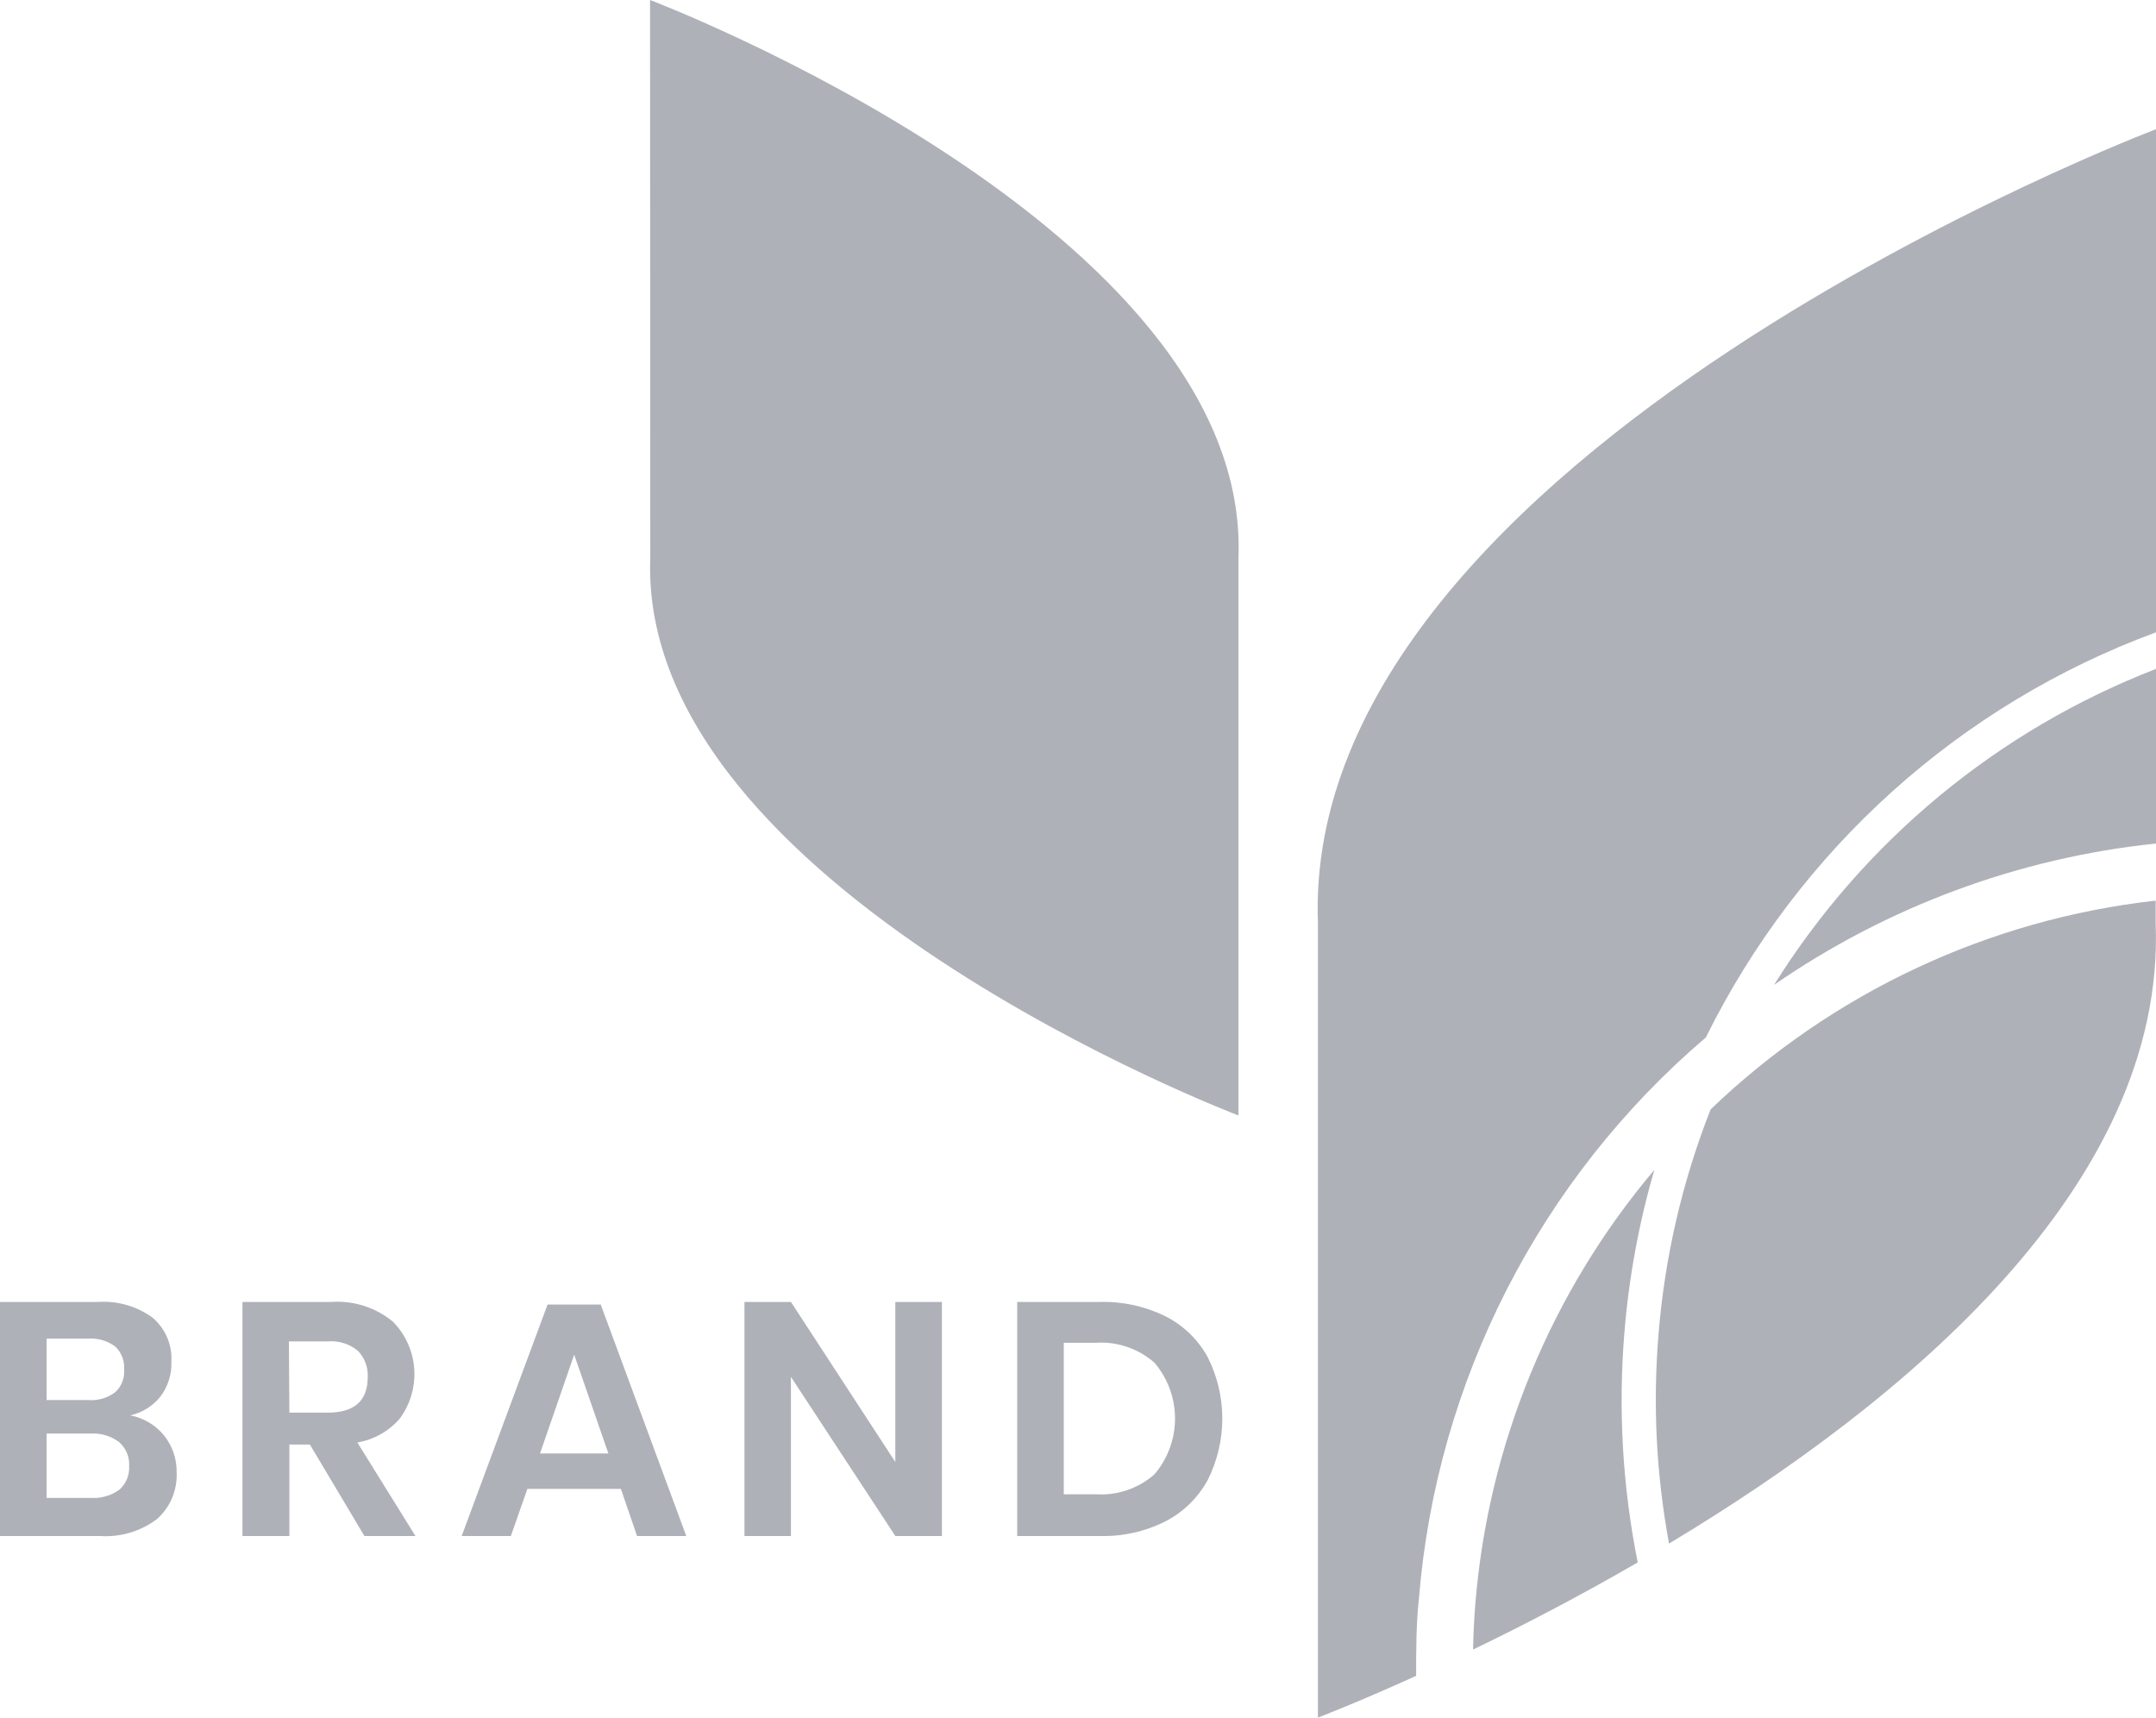
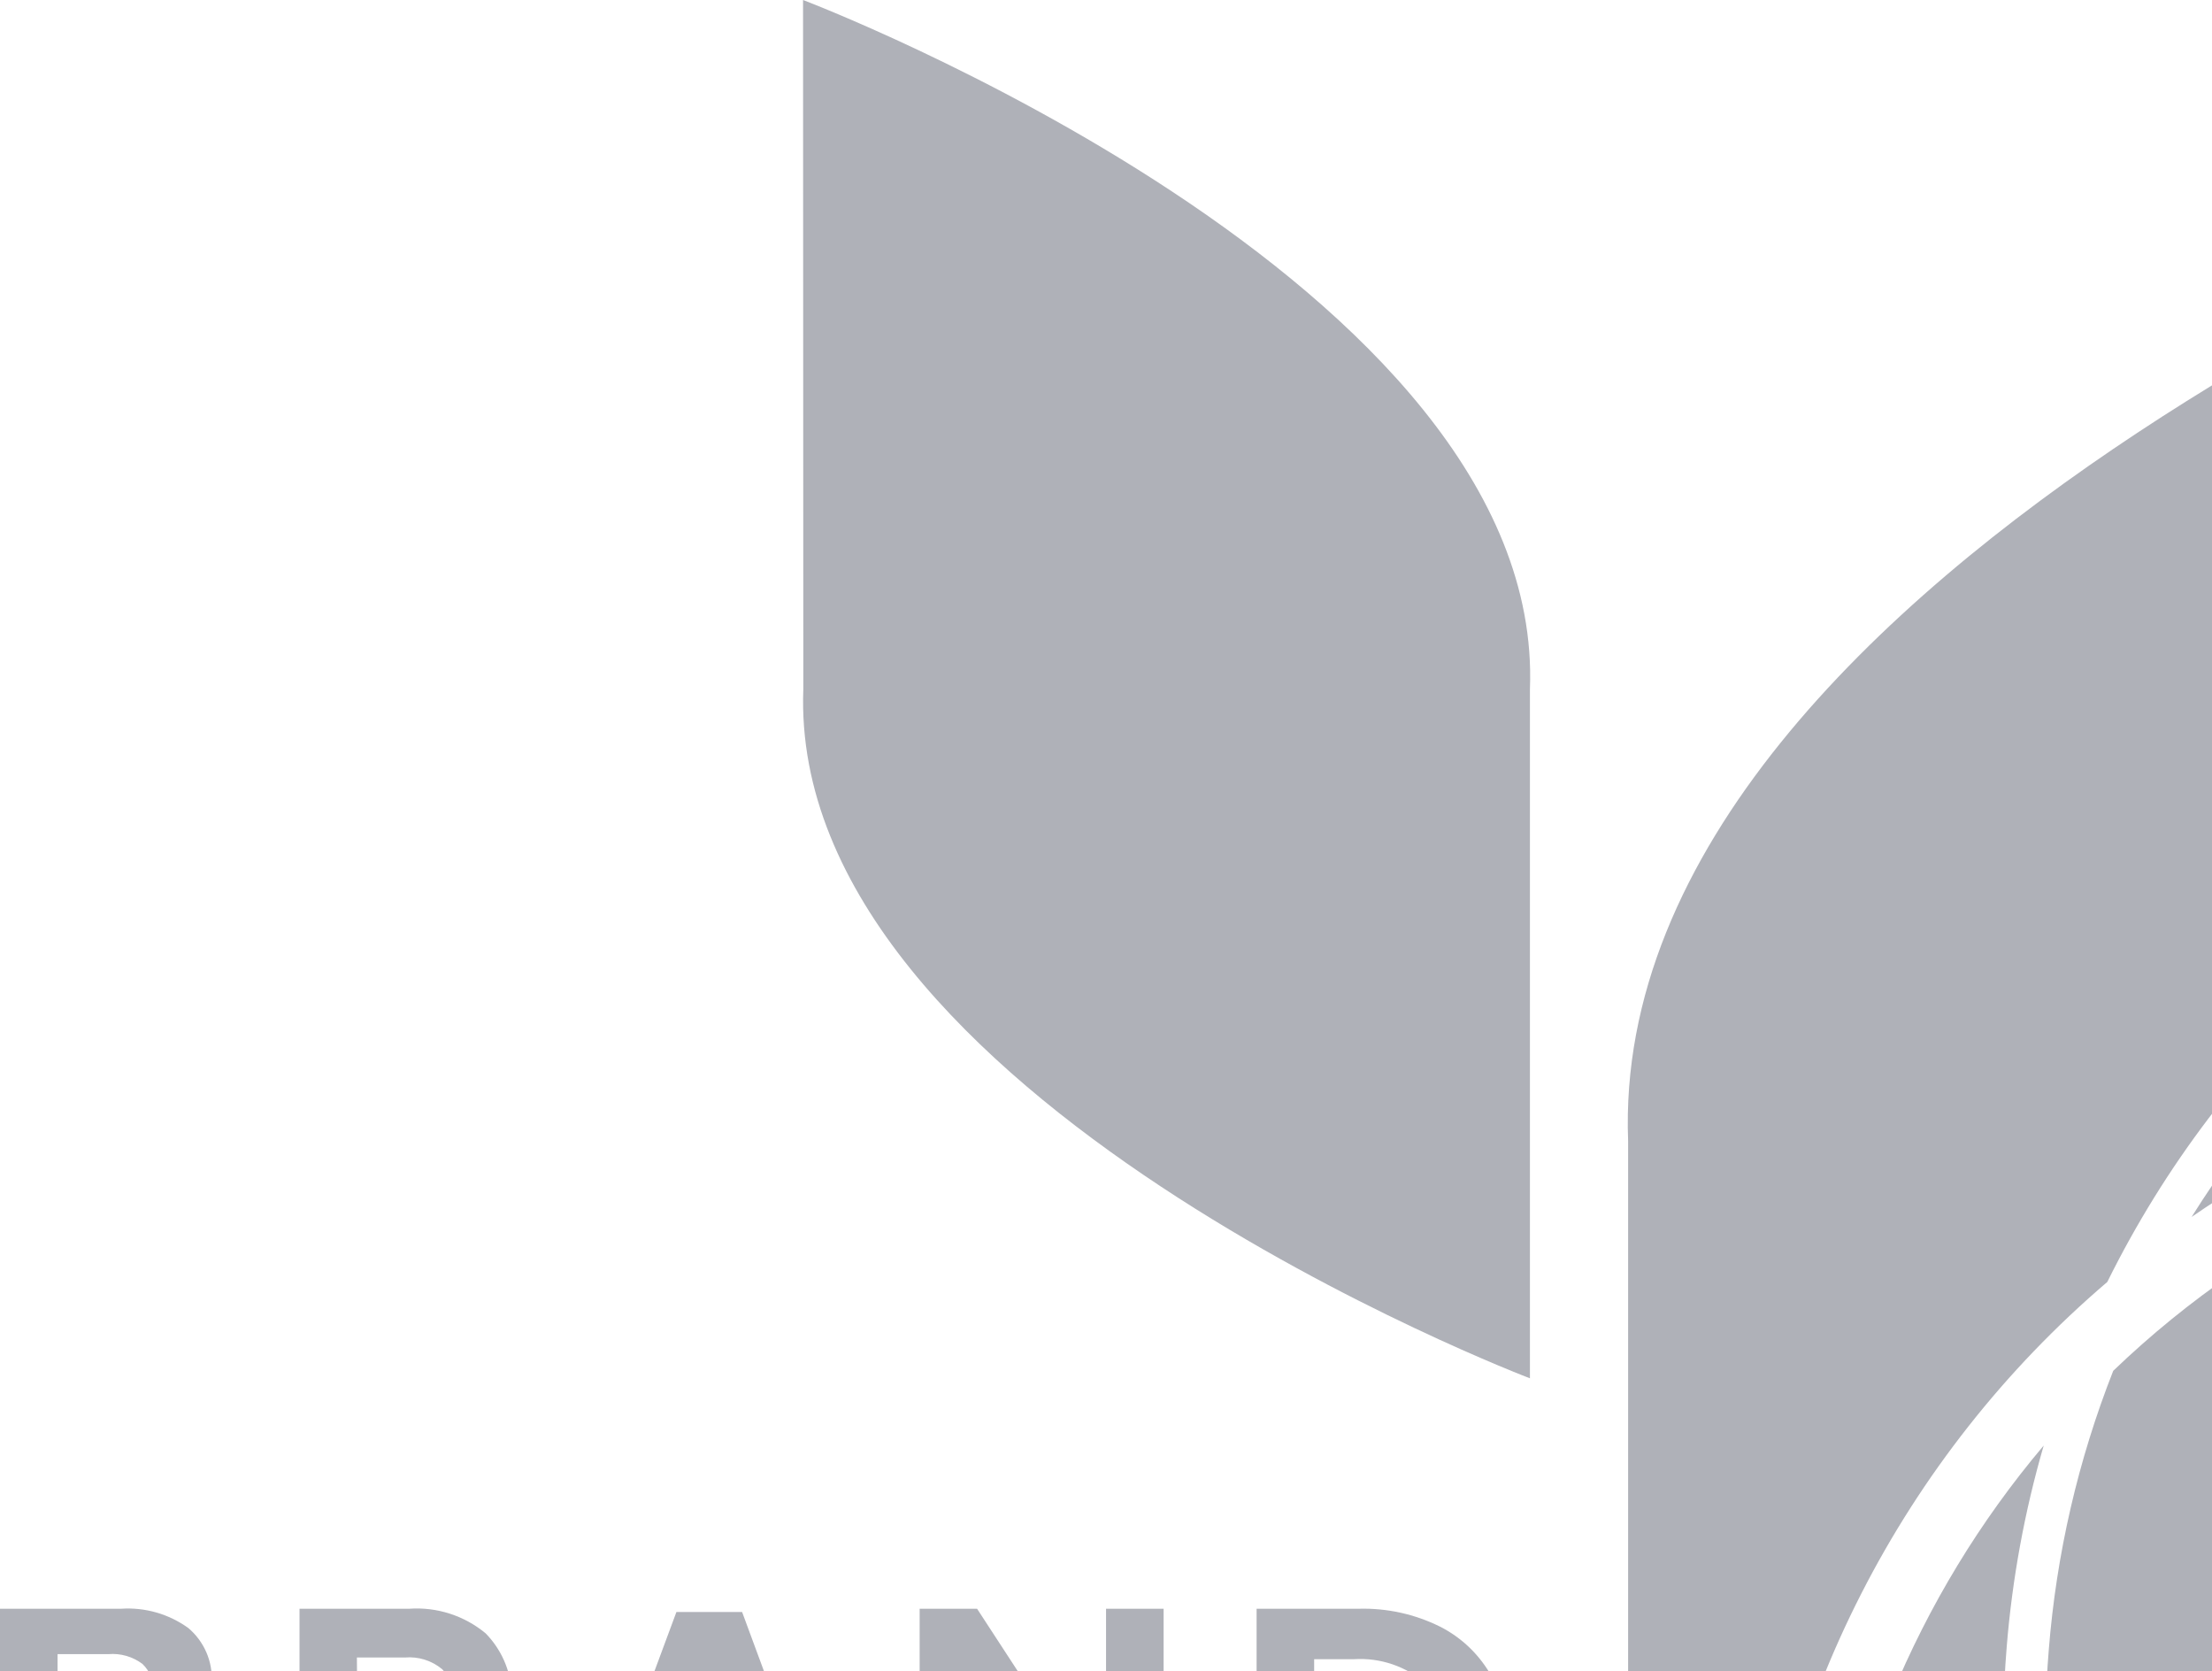
- <svg xmlns="http://www.w3.org/2000/svg" width="59" height="47" viewBox="0 0 59 47" fill="none">
+ <svg xmlns="http://www.w3.org/2000/svg" width="49" height="37" viewBox="0 0 49 37" fill="none">
  <path d="M4.488 39.278C4.718 39.563 4.84 39.921 4.834 40.288C4.845 40.528 4.803 40.767 4.71 40.988C4.618 41.209 4.477 41.406 4.298 41.565C3.851 41.904 3.298 42.069 2.739 42.031H0V35.626H2.683C3.213 35.591 3.738 35.741 4.17 36.052C4.343 36.197 4.48 36.382 4.571 36.59C4.661 36.797 4.702 37.024 4.69 37.25C4.706 37.603 4.595 37.951 4.379 38.23C4.17 38.484 3.883 38.66 3.562 38.73C3.925 38.797 4.254 38.991 4.488 39.278ZM1.275 38.311H2.421C2.682 38.33 2.941 38.255 3.151 38.098C3.237 38.02 3.304 37.923 3.346 37.814C3.389 37.706 3.406 37.589 3.397 37.472C3.405 37.356 3.387 37.24 3.345 37.132C3.303 37.024 3.238 36.926 3.154 36.847C2.938 36.686 2.671 36.609 2.403 36.631H1.275V38.311ZM3.263 40.767C3.355 40.687 3.427 40.587 3.474 40.474C3.521 40.361 3.542 40.239 3.534 40.116C3.541 39.993 3.52 39.869 3.472 39.755C3.423 39.641 3.35 39.54 3.257 39.459C3.032 39.292 2.756 39.21 2.478 39.228H1.275V40.989H2.493C2.767 41.005 3.039 40.927 3.263 40.767Z" fill="#AFB1B8" />
  <path d="M9.972 42.031L8.48 39.528H7.919V42.031H6.635V35.626H9.066C9.678 35.583 10.284 35.778 10.758 36.171C11.098 36.518 11.303 36.976 11.336 37.462C11.369 37.948 11.228 38.43 10.938 38.821C10.639 39.166 10.229 39.396 9.779 39.472L11.369 42.031H9.972ZM7.919 38.655H8.969C9.698 38.655 10.063 38.332 10.063 37.685C10.07 37.553 10.05 37.421 10.004 37.297C9.958 37.173 9.887 37.06 9.795 36.965C9.564 36.773 9.268 36.68 8.969 36.706H7.906L7.919 38.655Z" fill="#AFB1B8" />
  <path d="M16.991 40.742H14.432L13.98 42.031H12.634L14.984 35.698H16.439L18.78 42.031H17.433L16.991 40.742ZM16.648 39.772L15.713 37.069L14.778 39.772H16.648Z" fill="#AFB1B8" />
  <path d="M25.776 42.031H24.501L21.644 37.676V42.031H20.372V35.626H21.644L24.501 40.007V35.626H25.776V42.031Z" fill="#AFB1B8" />
  <path d="M33.05 40.498C32.786 40.982 32.385 41.375 31.897 41.628C31.342 41.909 30.726 42.048 30.105 42.031H27.836V35.626H30.105C30.725 35.61 31.34 35.745 31.897 36.021C32.385 36.267 32.786 36.657 33.05 37.138C33.312 37.658 33.449 38.234 33.449 38.818C33.449 39.402 33.312 39.977 33.05 40.498ZM31.591 40.345C31.955 39.919 32.155 39.377 32.155 38.816C32.155 38.255 31.955 37.713 31.591 37.288C31.151 36.902 30.578 36.707 29.996 36.743H29.111V40.889H29.996C30.578 40.926 31.151 40.73 31.591 40.345Z" fill="#AFB1B8" />
  <path d="M17.789 0C17.789 0 34.24 6.236 33.891 15.26V30.523C33.891 30.523 17.452 24.284 17.795 15.26L17.789 0Z" fill="#AFB1B8" />
  <path d="M48.548 26.95C51.655 24.803 55.248 23.473 59 23.082V18.304C54.677 19.977 51.01 23.01 48.548 26.95Z" fill="#AFB1B8" />
  <path d="M46.681 28.389C49.224 23.248 53.633 19.28 59 17.303V3.536C59 3.536 35.571 12.419 36.066 25.27V47C36.066 47 37.11 46.603 38.753 45.858C38.753 45.163 38.753 44.462 38.828 43.758C39.312 37.793 42.137 32.264 46.681 28.389Z" fill="#AFB1B8" />
  <path d="M44.453 36.462C44.576 34.955 44.85 33.464 45.272 32.012C42.443 35.359 40.73 39.512 40.373 43.887C40.339 44.3 40.32 44.713 40.311 45.138C41.642 44.497 43.19 43.696 44.817 42.754C44.402 40.684 44.279 38.566 44.453 36.462Z" fill="#AFB1B8" />
  <path d="M45.384 36.54C45.228 38.444 45.326 40.36 45.674 42.238C52.075 38.392 59.268 32.45 58.991 25.27V24.644C54.417 25.157 50.138 27.165 46.812 30.357C46.033 32.336 45.552 34.419 45.384 36.54Z" fill="#AFB1B8" />
</svg>
